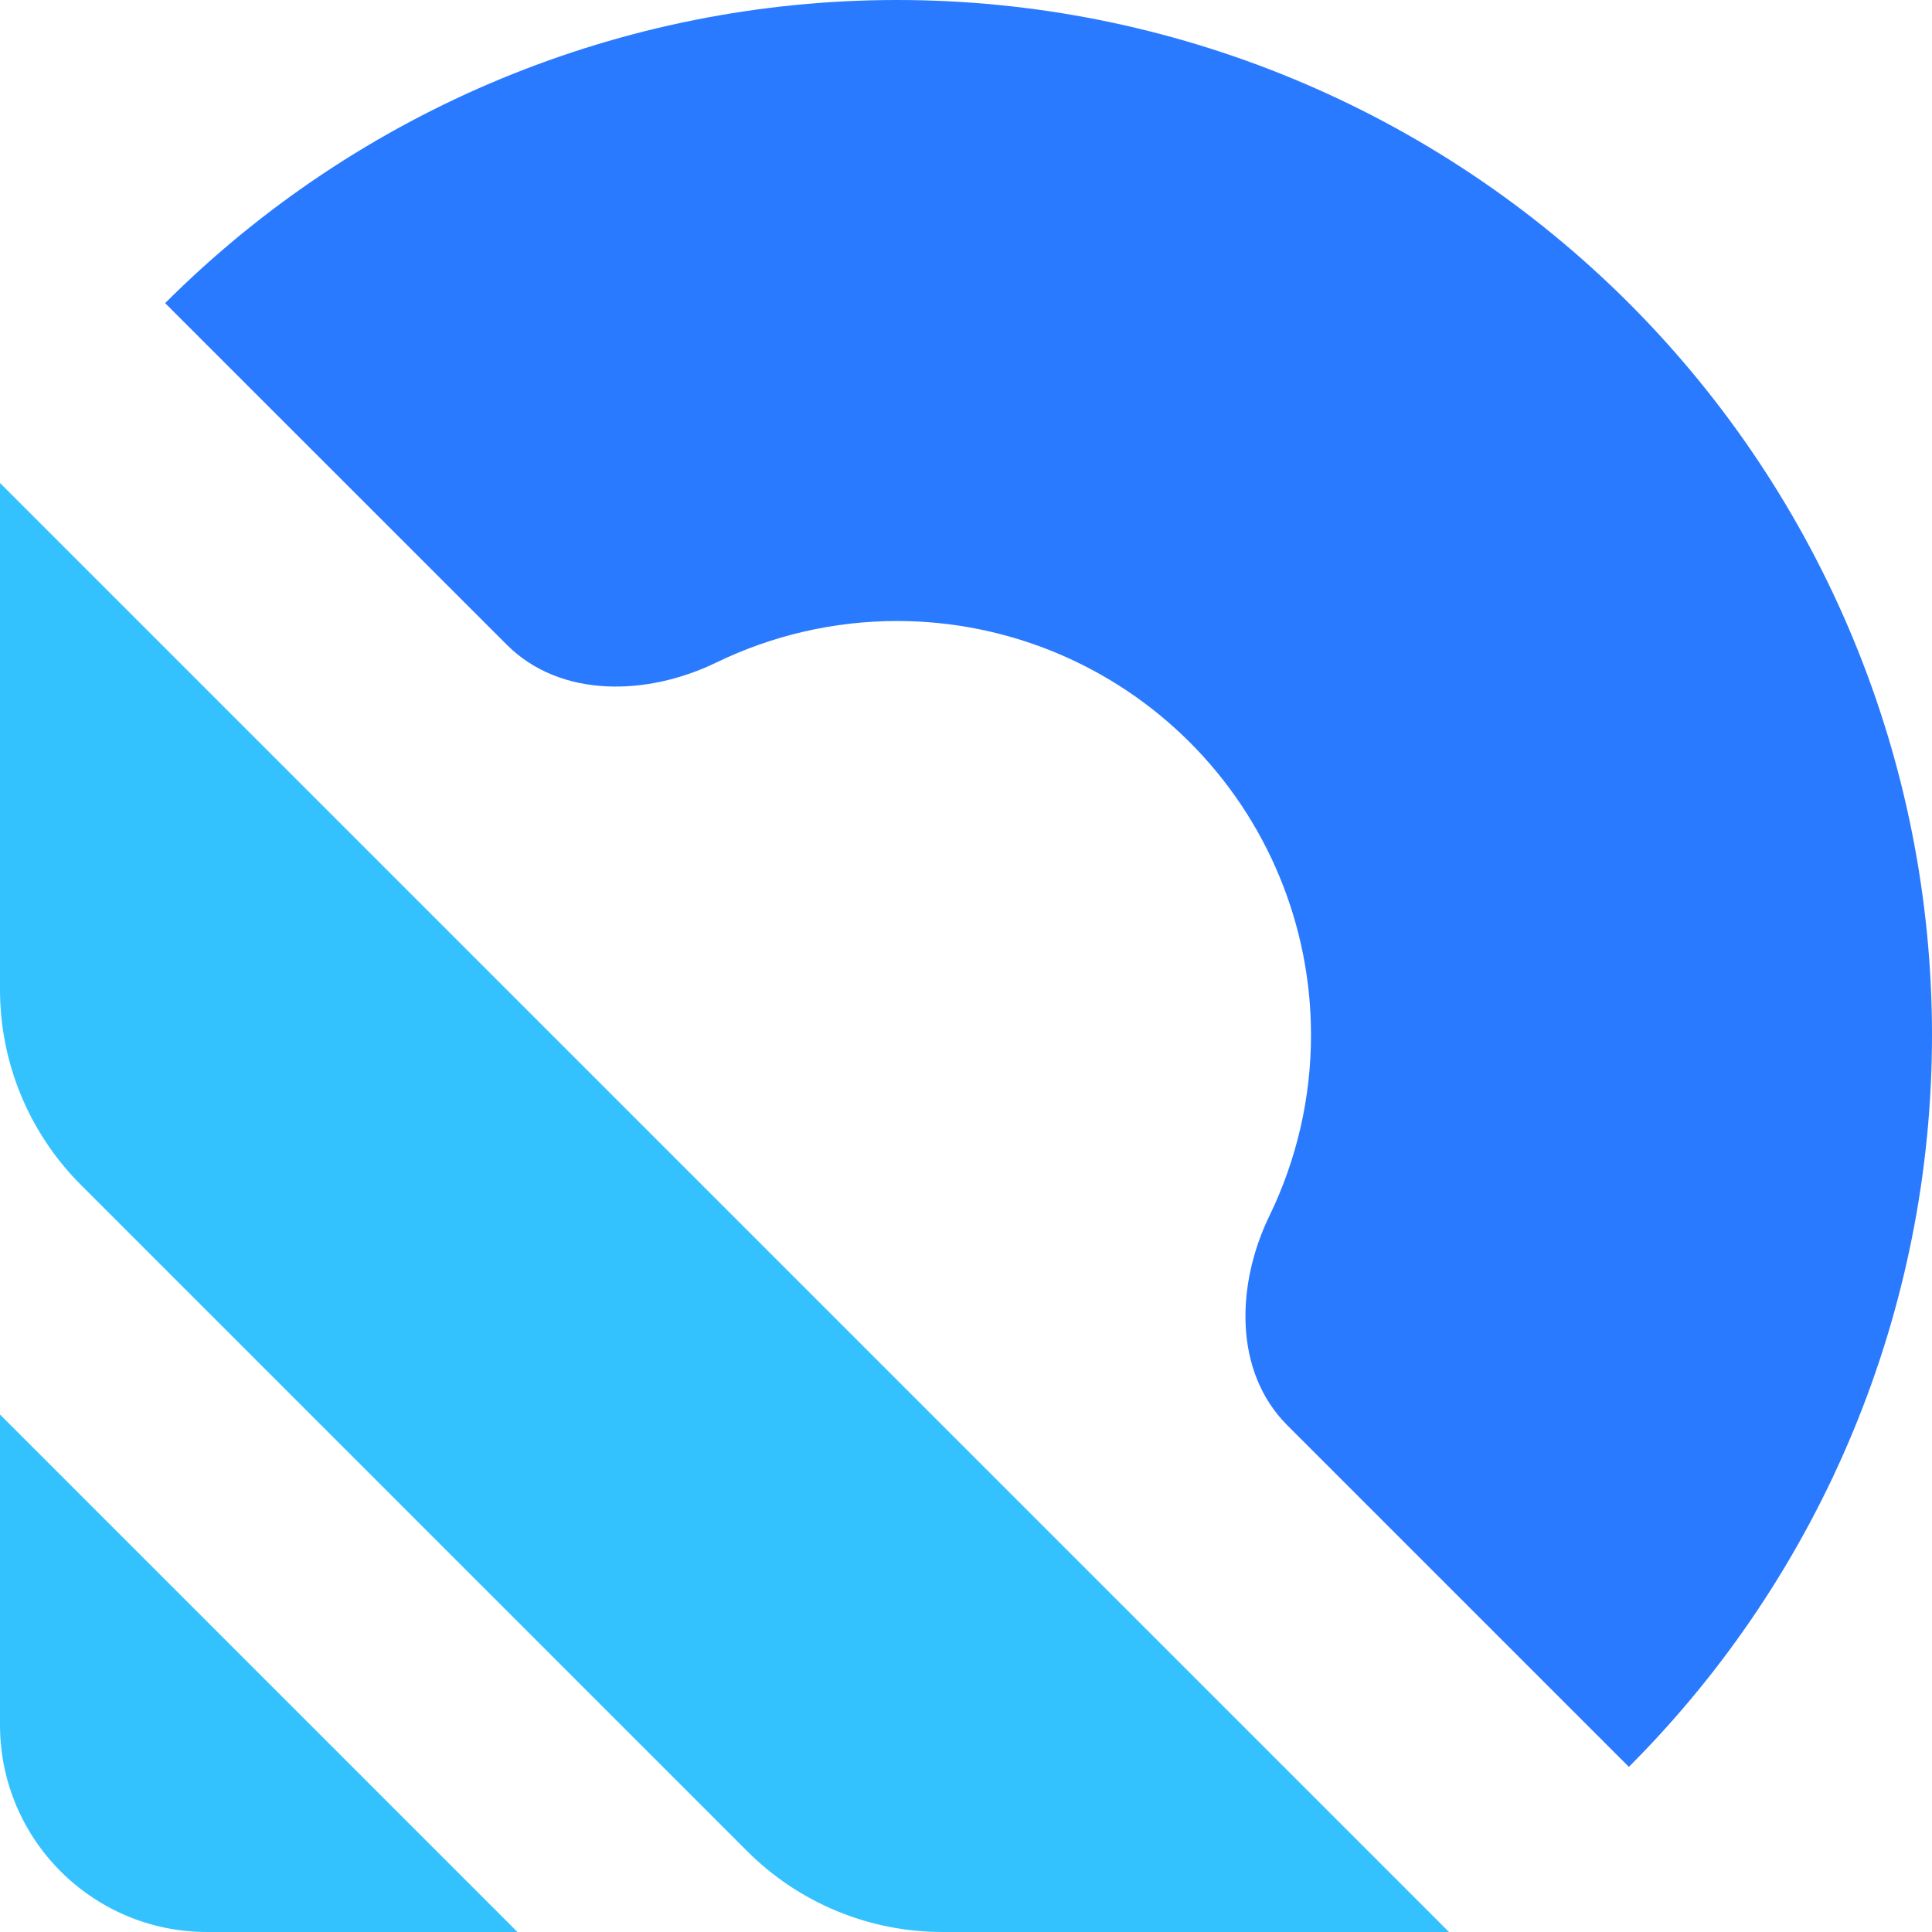
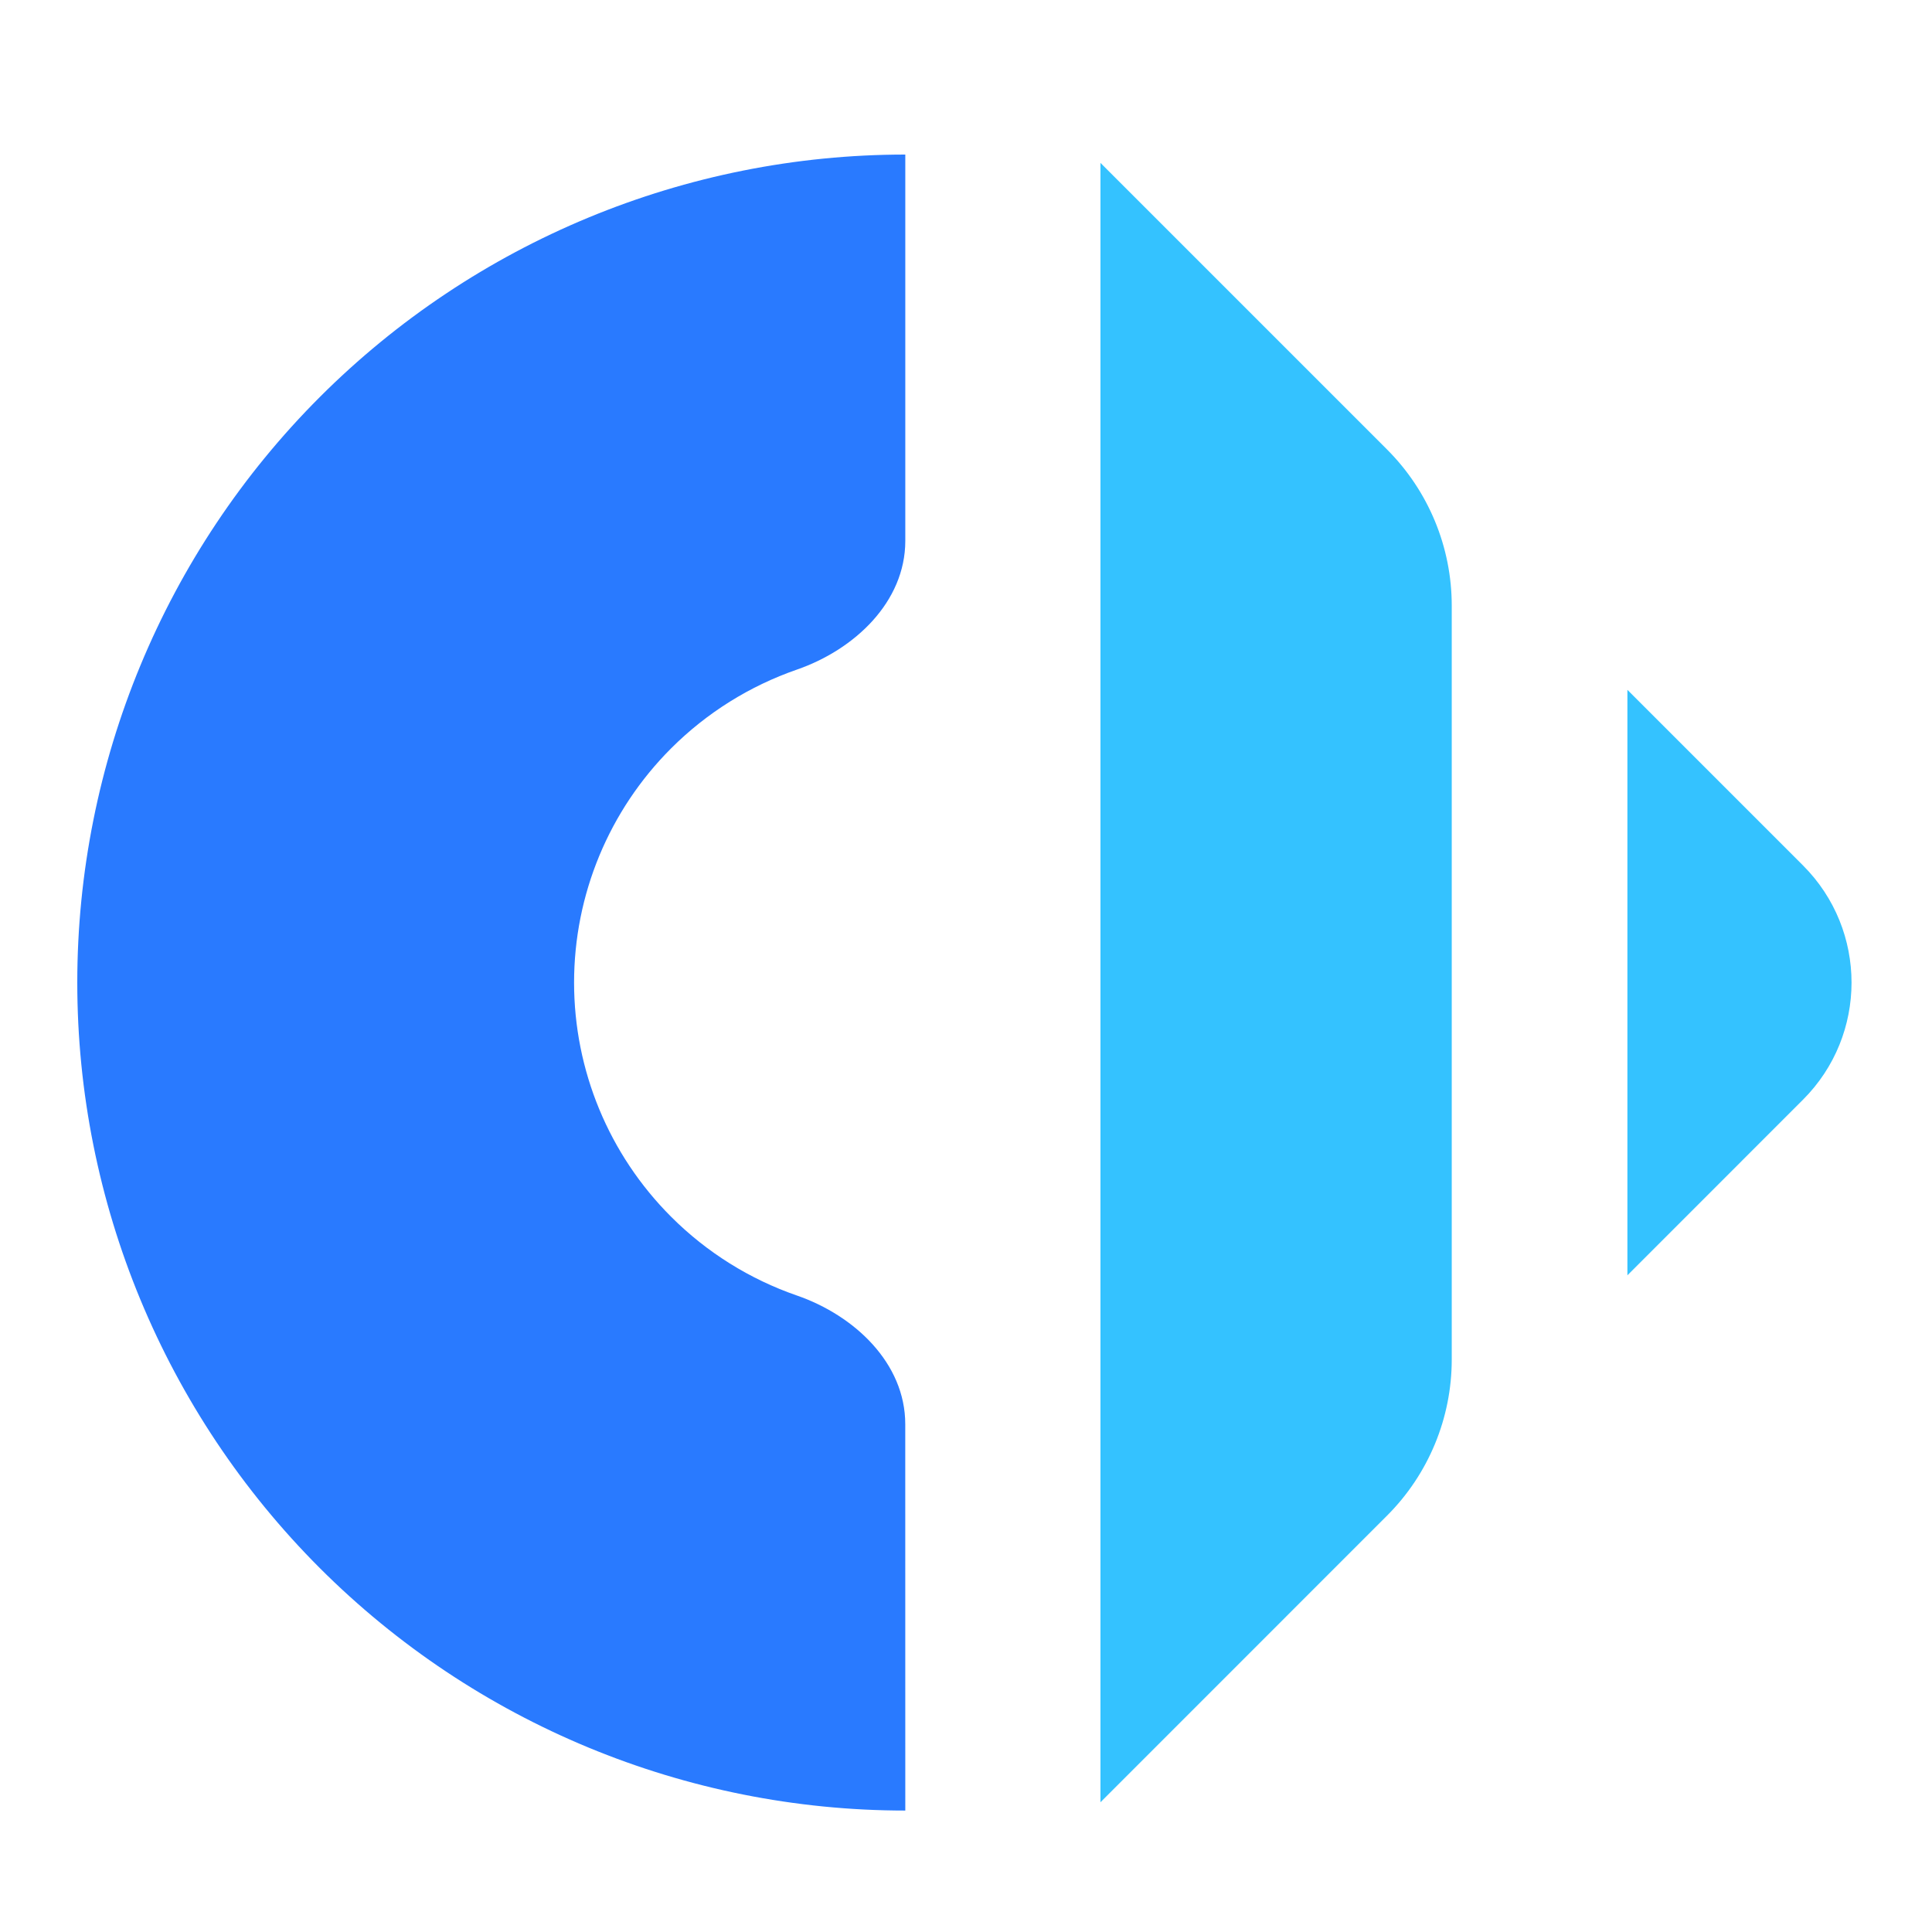
- <svg xmlns="http://www.w3.org/2000/svg" width="40" height="40" viewBox="0 0 40 40" fill="none">
-   <path d="M33.724 36.581C37.743 32.562 40 27.112 40 21.429C40 15.745 37.743 10.295 33.724 6.276C29.705 2.258 24.255 1.02188e-06 18.572 0C12.889 -1.02188e-06 7.438 2.258 3.419 6.276L10.491 13.347C11.606 14.463 13.408 14.407 14.828 13.718C15.984 13.157 17.262 12.857 18.572 12.857C20.845 12.857 23.025 13.76 24.633 15.368C26.24 16.975 27.143 19.155 27.143 21.429C27.143 22.738 26.843 24.017 26.282 25.173C25.593 26.592 25.537 28.394 26.653 29.51L33.724 36.581Z" fill="#297AFF" />
-   <path d="M30 40H19.51C17.994 40 16.541 39.398 15.469 38.326L1.674 24.531C0.602 23.459 0 22.006 0 20.49V10L30 40Z" fill="#34C2FF" />
-   <path d="M10.714 40H4.286C1.919 40 0 38.081 0 35.714V29.286L10.714 40Z" fill="#34C2FF" />
+ <svg xmlns="http://www.w3.org/2000/svg" width="50" height="50" viewBox="0 0 50 50" fill="none">
+   <path d="M23.429 4C17.745 4 12.295 6.258 8.276 10.276C4.258 14.295 2 19.745 2 25.429C2 31.112 4.258 36.562 8.276 40.581C12.295 44.599 17.745 46.857 23.429 46.857L23.428 36.857C23.428 35.279 22.115 34.044 20.624 33.528C19.41 33.108 18.294 32.416 17.368 31.489C15.76 29.882 14.857 27.702 14.857 25.429C14.857 23.155 15.76 20.975 17.368 19.368C18.294 18.442 19.41 17.75 20.624 17.329C22.115 16.813 23.428 15.578 23.429 14V4Z" fill="#297AFF" />
+   <path d="M28.48 4.216L35.897 11.633C36.969 12.705 37.571 14.158 37.571 15.674L37.571 35.184C37.571 36.699 36.969 38.153 35.897 39.224L28.48 46.642V4.216Z" fill="#34C2FF" />
+   <path d="M42.117 17.853L46.662 22.398C48.336 24.072 48.336 26.786 46.662 28.459L42.117 33.005V17.853Z" fill="#34C2FF" />
</svg>
